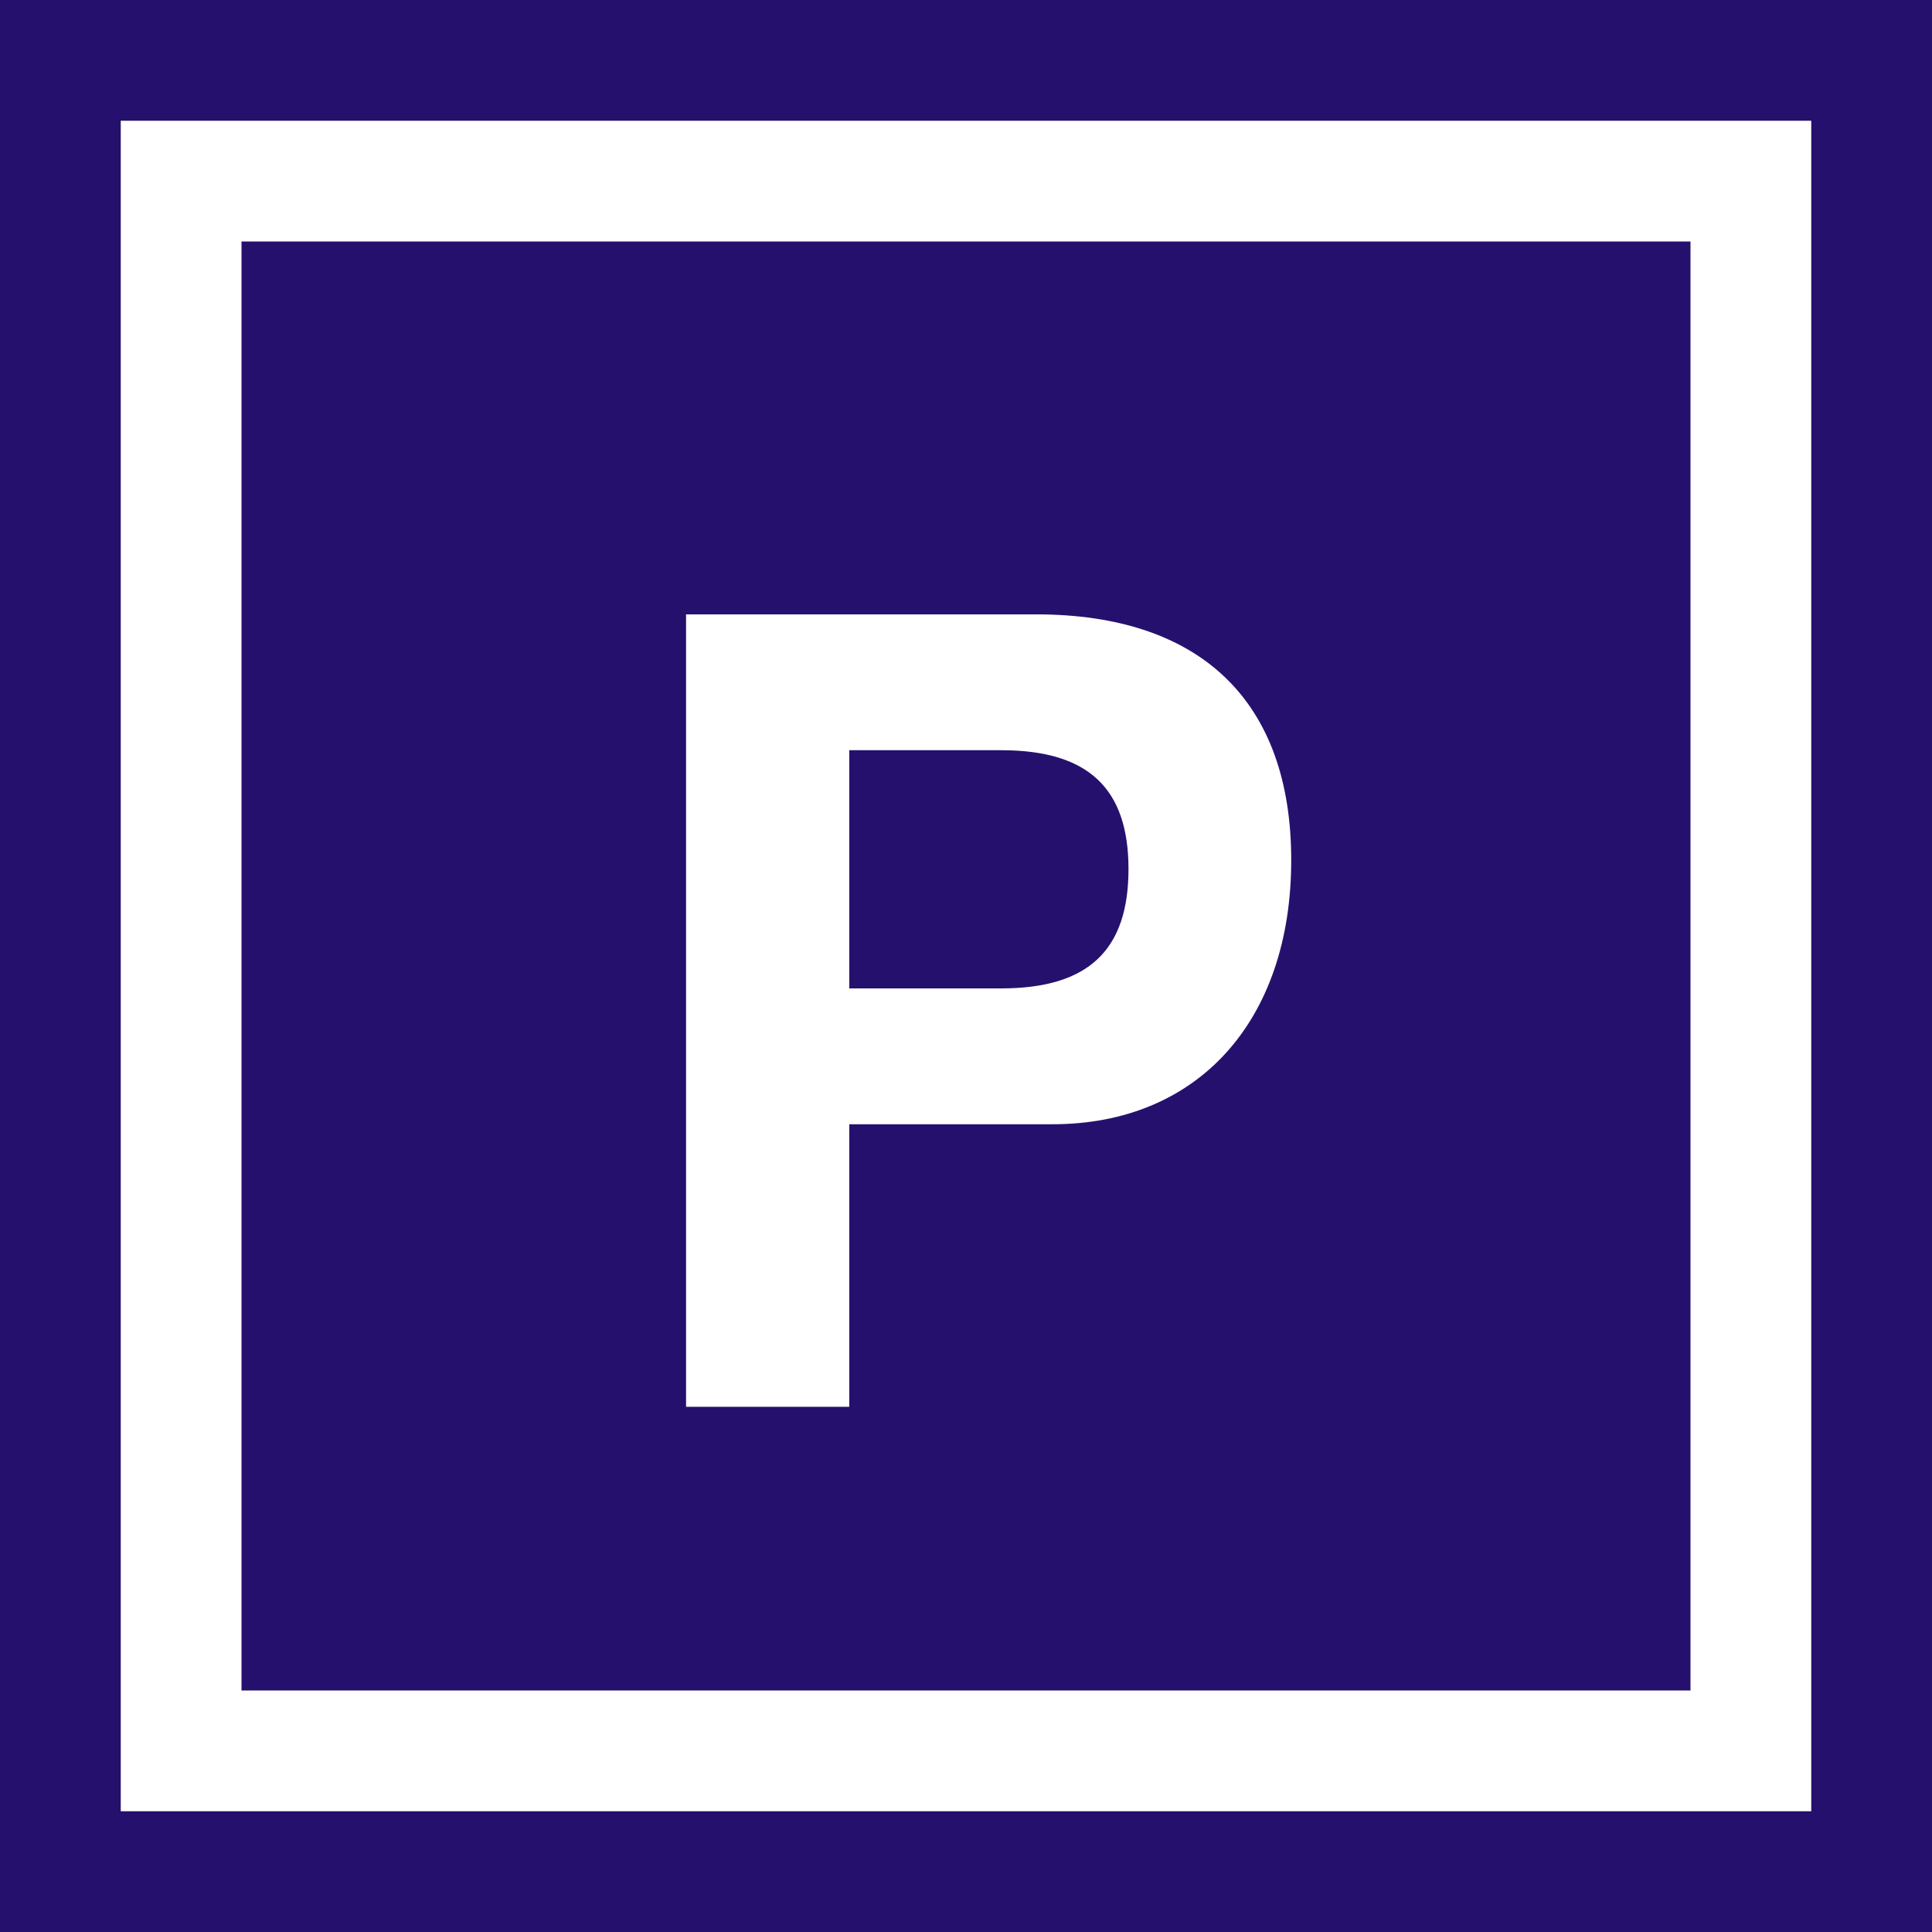
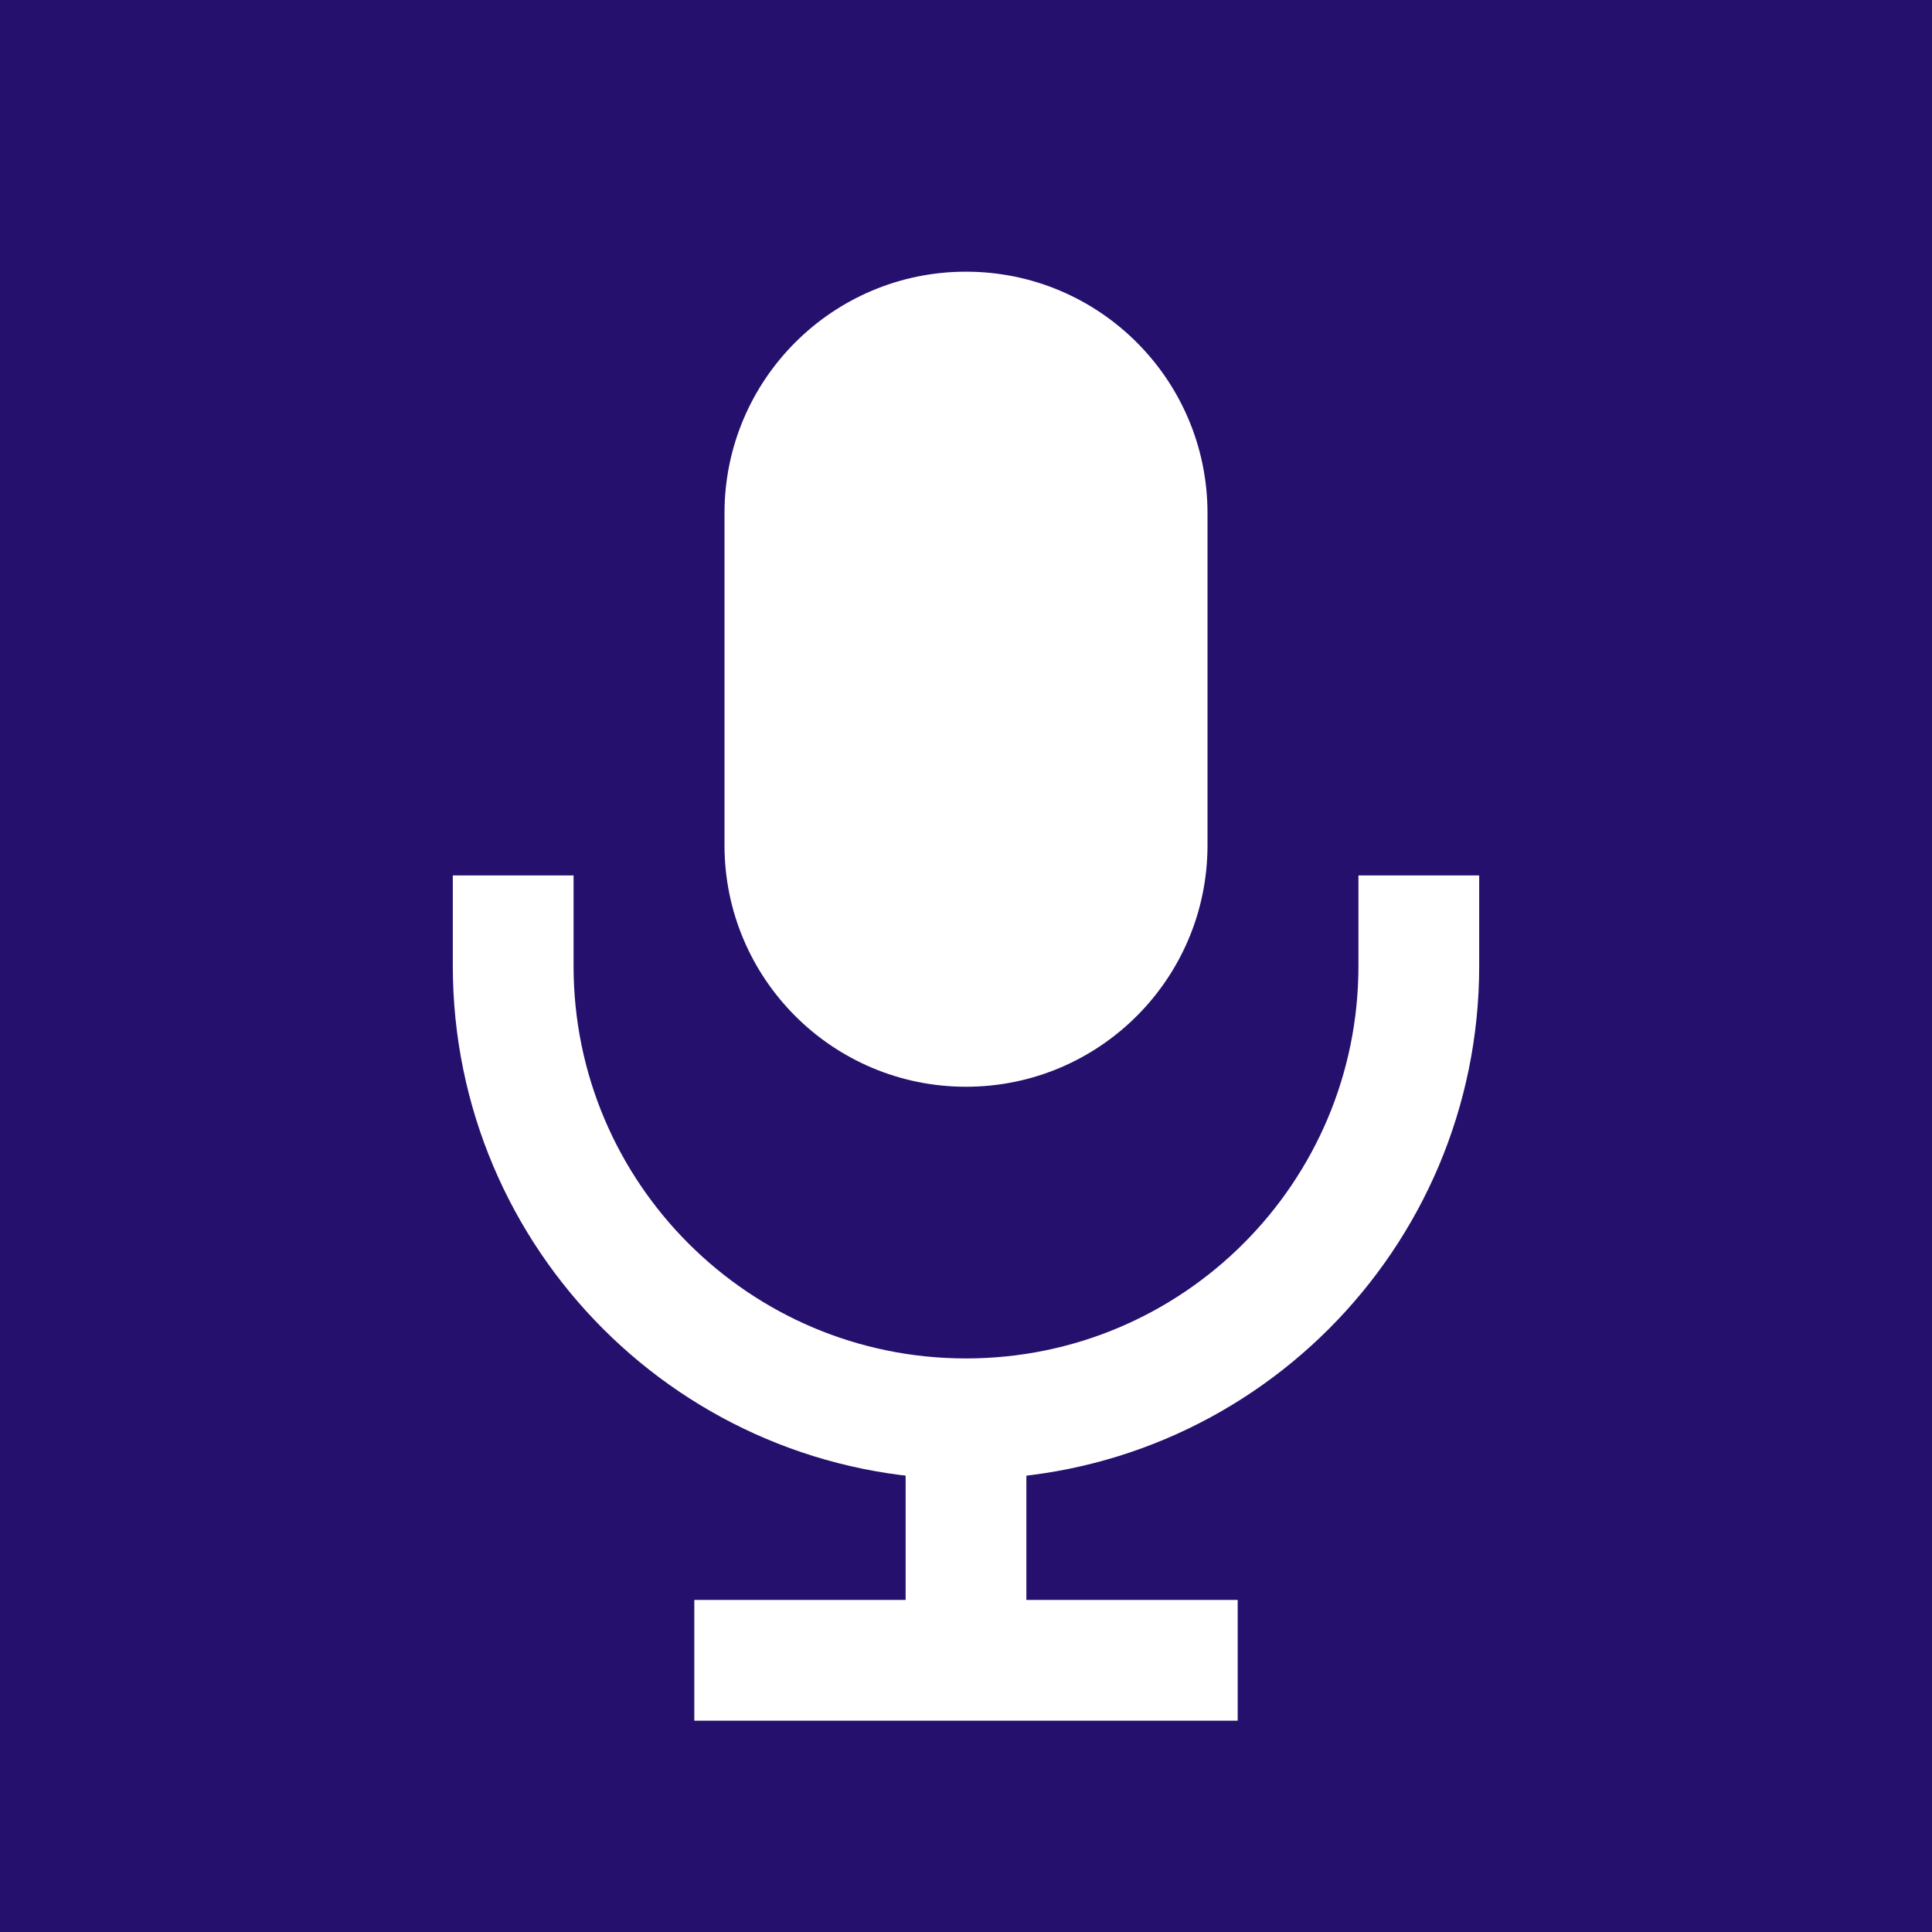
<svg xmlns="http://www.w3.org/2000/svg" viewBox="0 0 64 64">
  <rect width="64" height="64" fill="#26106e" />
-   <rect x="6" y="6" width="52" height="52" fill="none" stroke="#fff" stroke-width="4" />
-   <text x="32" y="34" dy="0.35em" text-anchor="middle" font-family="Helvetica Neue, Helvetica, Arial, sans-serif" font-size="36" font-weight="900" fill="#fff">P</text>
+   <rect x="24" y="9" width="16" height="27" rx="8" fill="#fff" />
+   <path d="M17 29 V32 A15 15 0 0 0 47 32 V29" stroke="#fff" stroke-width="4" fill="none" />
+   <path d="M32 47 V54 M23 55 H41" stroke="#fff" stroke-width="4" />
</svg>
